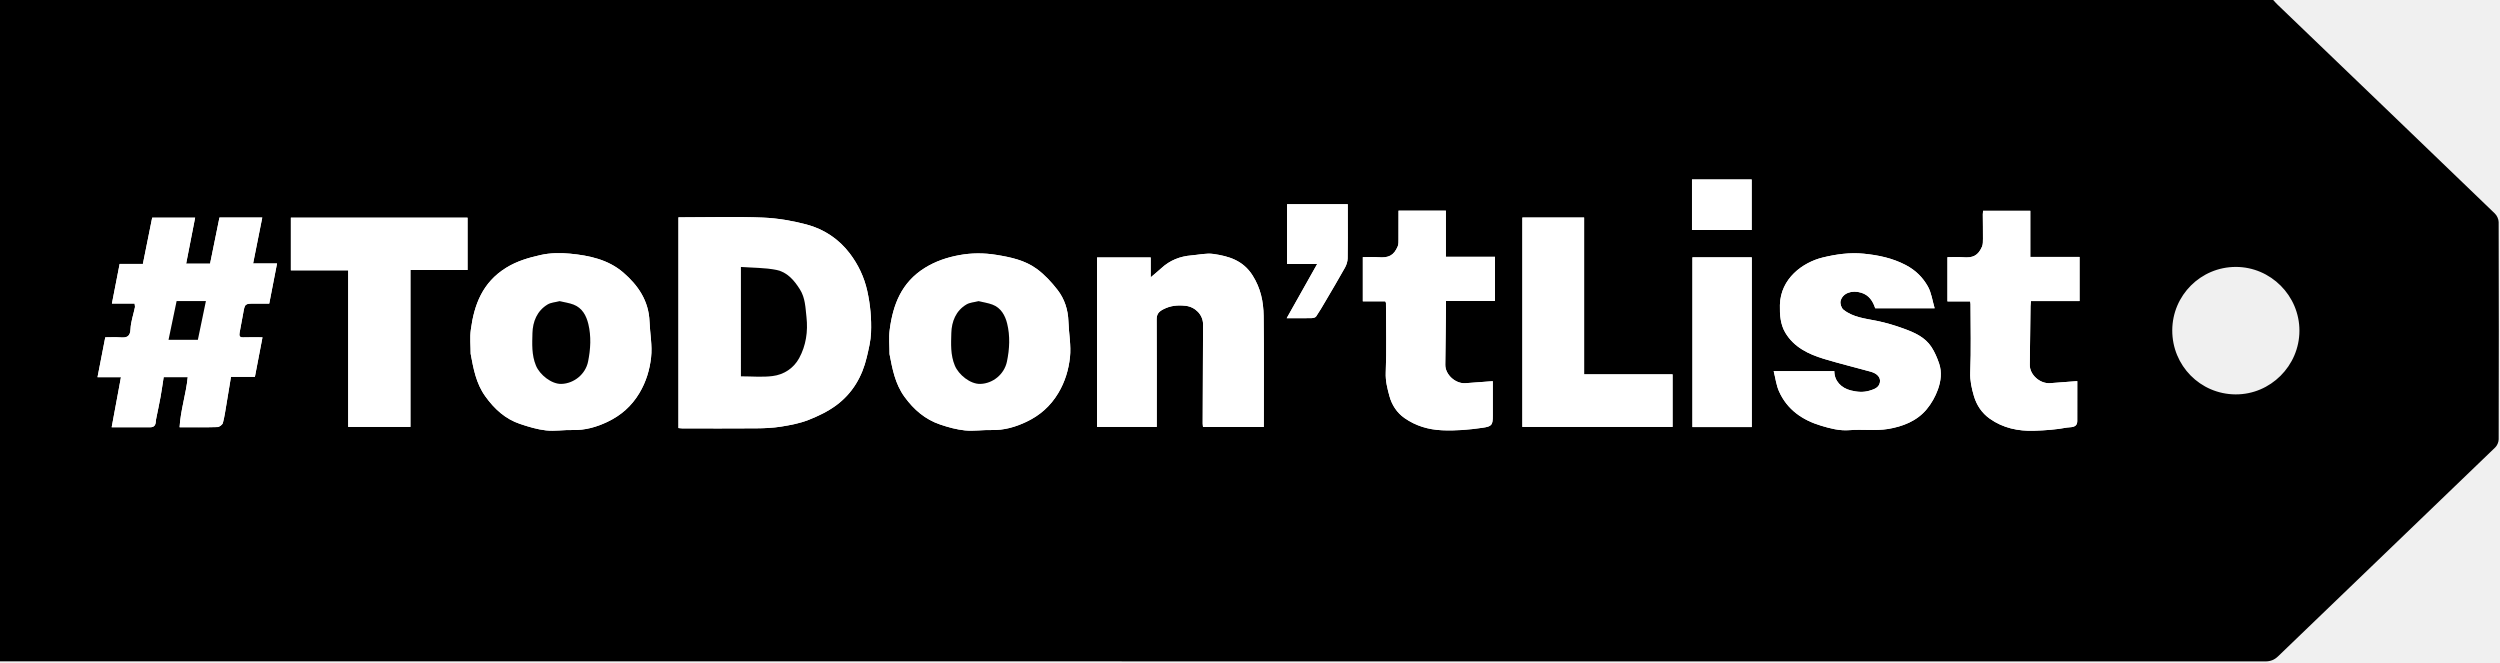
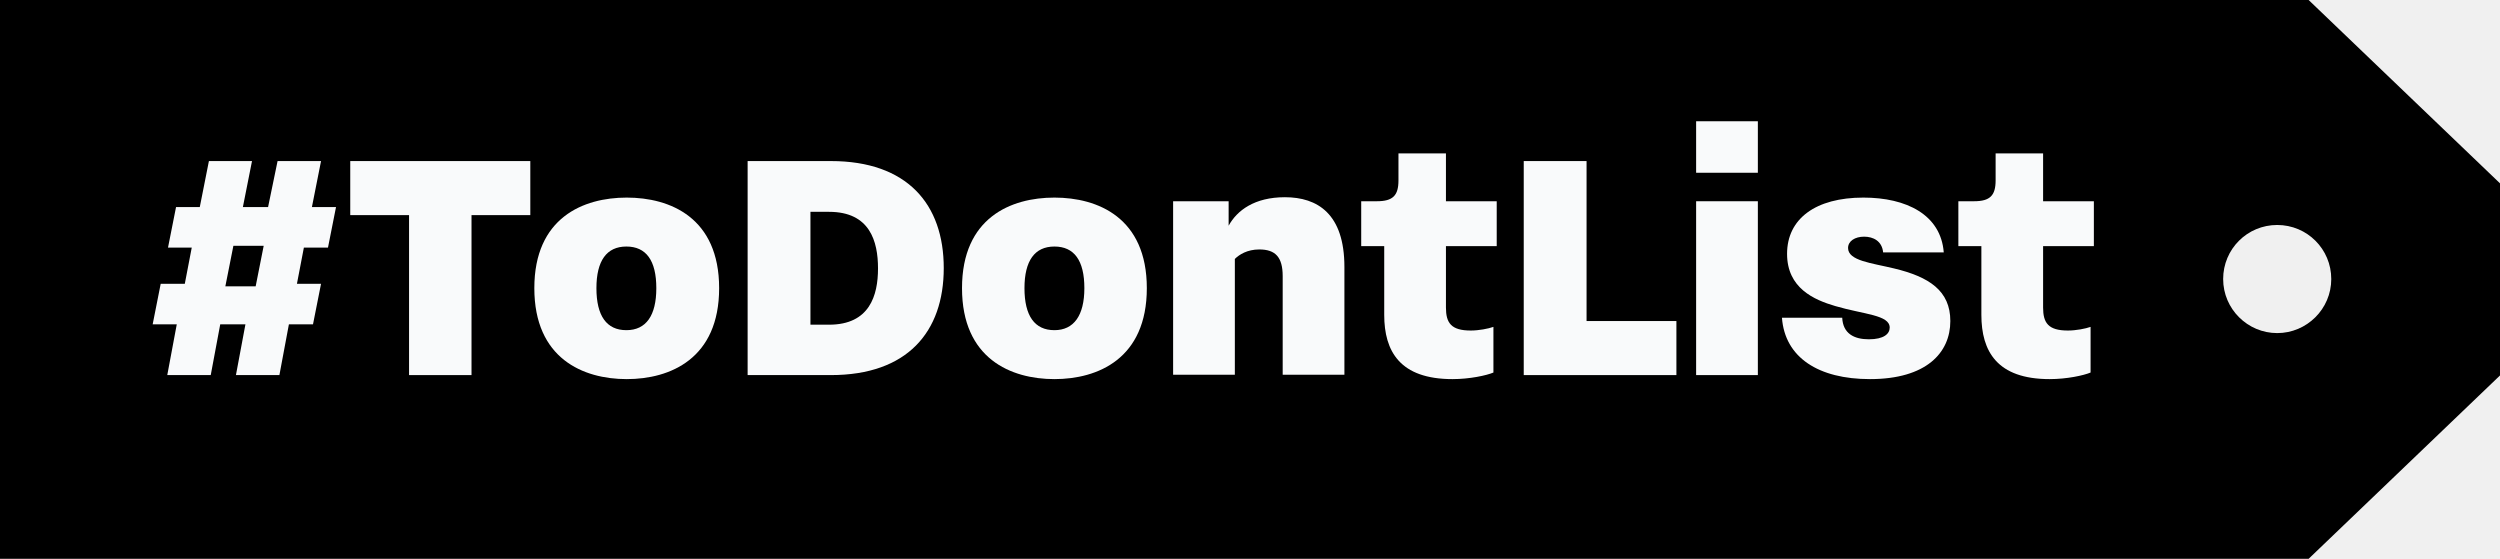
- <svg xmlns="http://www.w3.org/2000/svg" version="1.1" id="Layer_1" x="0px" y="0px" width="2082.721px" height="551.931px" viewBox="0 0 2082.721 551.931" enable-background="new 0 0 2082.721 551.931" xml:space="preserve">
-   <g>
-     <path d="M0,550.931C0,367.287,0,183.644,0,0c631.253,0,1262.508,0,1893.762,0c1.126,1.21,2.195,2.479,3.386,3.623   c60.442,58.053,120.912,116.077,181.259,174.23c1.769,1.704,3.188,4.741,3.195,7.161c0.174,60.314,0.168,120.631,0.014,180.947   c-0.006,2.298-1.229,5.209-2.881,6.801c-60.227,58.035-120.601,115.921-180.832,173.95c-3.271,3.152-6.467,4.311-10.945,4.31   C1257.972,550.926,628.985,550.931,0,550.931z M565.204,356.603c1.329,0.12,2.289,0.283,3.25,0.284   c20.486,0.015,40.974,0.124,61.458-0.049c6.93-0.059,13.935-0.334,20.758-1.427c7.69-1.231,15.523-2.706,22.729-5.521   c8.124-3.176,16.266-7.084,23.247-12.236c13.484-9.949,21.653-23.878,25.473-40.181c1.57-6.704,3.258-13.53,3.528-20.354   c0.46-11.636-0.574-23.154-3.135-34.716c-2.594-11.708-7.594-22.028-14.556-31.238c-9.064-11.991-21.524-20.266-35.963-24.117   c-11.805-3.149-24.15-5.251-36.341-5.763c-21.615-0.907-43.293-0.254-64.946-0.254c-1.763,0-3.526,0-5.501,0   C565.204,239.834,565.204,297.918,565.204,356.603z M93.035,355.941c11.639,0,21.793-0.045,31.948,0.025   c3.396,0.023,4.673-1.739,4.817-4.842c0.047-1.022,0.262-2.044,0.464-3.053c1.173-5.871,2.46-11.723,3.522-17.614   c0.985-5.462,1.737-10.966,2.563-16.272c6.891,0,13.214,0,20.052,0c-1.396,14.051-5.971,27.536-6.789,41.757   c11.205,0,21.368,0.154,31.517-0.158c1.61-0.05,4.153-1.937,4.551-3.431c1.44-5.409,2.184-11.007,3.125-16.545   c1.236-7.268,2.41-14.547,3.613-21.833c7.185,0,13.642,0,19.929,0c2.104-10.966,4.177-21.765,6.325-32.958   c-5.829,0-10.981-0.145-16.122,0.051c-3.335,0.127-3.327-1.776-2.926-4.036c0.938-5.282,2.017-10.54,2.937-15.825   c1.442-8.287,1.407-8.294,10.087-8.294c3.936,0,7.872,0,11.65,0c2.217-11.407,4.319-22.225,6.495-33.42c-6.823,0-13.221,0-19.937,0   c2.583-12.942,5.085-25.481,7.634-38.255c-11.966,0-23.735,0-35.661,0c-2.623,12.887-5.228,25.694-7.82,38.435   c-6.671,0-12.949,0-19.947,0c2.513-12.861,4.969-25.424,7.49-38.321c-12.041,0-23.958,0-35.767,0   c-2.576,12.788-5.148,25.556-7.759,38.518c-6.703,0-13.149,0-19.35,0c-2.145,11.001-4.234,21.714-6.434,32.999   c6.503,0,12.589,0,18.875,0c0.134,1.404,0.448,2.363,0.271,3.223c-1.232,6.004-3.397,11.954-3.641,17.986   c-0.262,6.475-3.239,7.428-8.544,7.008c-4.125-0.326-8.296-0.064-12.506-0.064c-2.184,11.223-4.312,22.156-6.468,33.232   c6.691,0,12.825,0,19.538,0C98.191,328.137,95.663,341.771,93.035,355.941z M392.098,294.705   c2.301,12.302,4.453,24.655,12.197,35.451c7.592,10.586,16.692,18.933,29.086,23.065c6.998,2.334,14.217,4.532,21.498,5.34   c7.283,0.808,14.775-0.529,22.157-0.319c10.396,0.297,20.087-2.522,29.164-6.867c11.015-5.272,19.869-12.888,26.455-23.894   c5.659-9.457,8.601-19.484,9.763-29.759c1.106-9.781-0.93-19.896-1.312-29.875c-0.659-17.19-9.473-30.127-21.854-40.789   c-12.603-10.851-28.391-14.19-44.357-15.729c-8.077-0.779-16.607-0.65-24.471,1.119c-9.93,2.235-19.698,5.001-28.839,10.683   c-19.524,12.135-26.579,30.592-29.354,51.663C391.38,281.255,392.098,287.919,392.098,294.705z M741.058,294.991   c2.375,12.225,4.567,24.708,12.5,35.626c7.785,10.715,17.243,18.837,29.71,23.051c6.68,2.258,13.646,4.2,20.623,4.901   c7.301,0.733,14.777-0.519,22.161-0.316c10.396,0.286,20.072-2.568,29.16-6.903c11.032-5.264,19.869-12.913,26.44-23.895   c5.657-9.453,8.599-19.496,9.724-29.793c1.071-9.793-0.966-19.898-1.286-29.878c-0.312-9.748-3.233-18.72-9.051-26.244   c-5.003-6.469-10.773-12.718-17.333-17.523c-9.839-7.209-21.595-9.722-33.702-11.689c-10.438-1.696-20.749-1.623-30.691,0.2   c-9.952,1.824-19.692,4.953-28.83,10.643c-19.511,12.153-26.554,30.604-29.295,51.682   C740.348,281.314,741.058,287.977,741.058,294.991z M1052.852,355.734c0-31.212,0.263-61.865-0.133-92.511   c-0.153-11.884-2.457-23.167-9.267-33.852c-7.932-12.447-19.725-15.938-32.531-17.793c-5.939-0.86-12.234,0.696-18.364,1.196   c-9.517,0.777-17.946,4.089-25.037,10.641c-2.872,2.654-5.934,5.102-8.883,7.62c0-5.132,0-10.856,0-16.562   c-15.396,0-30.261,0-44.697,0c0,47.208,0,94.129,0,141.216c16.67,0,32.916,0,49.726,0c0-2.031,0-3.816,0-5.6   c0-27.995,0.073-55.989-0.075-83.983c-0.023-4.473,1.8-6.532,5.707-8.521c5.981-3.044,11.861-3.536,18.364-2.839   c8.069,0.864,14.639,7.511,14.594,15.521c-0.154,27.482-0.226,54.968-0.312,82.451c-0.003,0.948,0.174,1.897,0.282,3.016   C1019.116,355.734,1035.705,355.734,1052.852,355.734z M1611.716,256.806c-1.9-6.438-2.677-12.933-5.643-18.193   c-4.238-7.516-10.174-13.483-18.421-17.803c-11.18-5.857-22.92-8.246-35.014-9.459c-11.485-1.151-22.909,0.444-34.161,3.185   c-16.66,4.057-35.13,17.498-35.656,39.529c-0.193,8.061,0.398,16.191,4.489,23.075c7.191,12.101,19.288,17.929,32.199,21.833   c12.872,3.893,25.964,7.056,38.925,10.664c5.518,1.536,8.495,4.858,7.674,9.023c-0.856,4.349-4.814,5.647-8.525,6.773   c-5.196,1.576-10.209,1.199-15.597-0.136c-8.066-1.999-13.862-7.914-13.833-16.091c-16.608,0-33.216,0-50.51,0   c1.473,5.815,2.133,11.576,4.363,16.646c6.773,15.396,19.562,24.128,35.128,28.801c7.652,2.298,15.41,4.381,23.8,3.696   c10.56-0.862,21.419,0.731,31.784-0.961c12.184-1.988,24.105-6.489,32.394-16.463c3.96-4.766,7.188-10.519,9.3-16.348   c2.504-6.914,3.532-14.489,1.039-21.762c-1.625-4.738-3.641-9.494-6.358-13.671c-5.39-8.287-14.192-12.111-23.023-15.335   c-7.325-2.675-14.877-4.95-22.511-6.5c-9.723-1.976-19.775-2.885-27.828-9.311c-1.706-1.361-2.897-5.058-2.373-7.202   c1.6-6.548,9.309-9.421,17.33-6.907c6.333,1.984,9.597,6.924,11.521,12.916C1578.299,256.806,1594.284,256.806,1611.716,256.806z    M290.075,225.204c0,43.781,0,87.143,0,130.445c17.56,0,34.482,0,51.846,0c0-43.647,0-87.006,0-130.701c16.197,0,31.952,0,47.588,0   c0-14.742,0-29.14,0-43.626c-49.292,0-98.195,0-147.188,0c0,14.682,0,29.071,0,43.882   C258.252,225.204,273.85,225.204,290.075,225.204z M1268.267,181.199c0,58.47,0,116.477,0,174.45c41.942,0,83.512,0,125.133,0   c0-14.671,0-29.044,0-43.809c-24.623,0-48.876,0-73.691,0c0-43.754,0-87.117,0-130.641   C1302.354,181.199,1285.566,181.199,1268.267,181.199z M1243.631,317.567c-7.803,0.569-15.26,1.068-22.707,1.668   c-8.385,0.675-17.003-7.218-16.875-15.391c0.245-15.79,0.399-31.58,0.585-47.371c0.021-1.745,0.003-3.491,0.003-5.74   c14.174,0,27.571,0,40.813,0c0-12.416,0-24.312,0-36.78c-13.763,0-27.151,0-40.897,0c0-13.178,0-25.778,0-38.458   c-13.278,0-26.18,0-39.449,0c0,8.07,0.04,15.845-0.027,23.618c-0.018,2.054,0.118,4.31-0.648,6.122   c-3.236,7.642-7.591,9.788-16.221,9.064c-4.248-0.356-8.548-0.062-12.857-0.062c0,12.385,0,24.298,0,36.78   c6.492,0,12.726,0,18.729,0c0.332,0.867,0.547,1.165,0.548,1.464c0.043,19.323,0.594,38.667-0.18,57.958   c-0.28,6.977,1.348,13.172,3.065,19.506c2.026,7.475,6.313,13.995,12.599,18.357c9.274,6.437,19.599,9.62,31.284,10.151   c11.322,0.515,22.311-0.442,33.376-2.035c8.057-1.16,8.86-2.126,8.86-10.229C1243.631,336.373,1243.631,326.557,1243.631,317.567z    M1641.278,251.085c0.161,0.979,0.354,1.607,0.354,2.235c0.022,18.991,0.524,38.001-0.231,56.963   c-0.277,6.954,1.17,13.199,3.007,19.517c2.251,7.745,6.673,14.349,13.294,19.03c10.992,7.772,23.613,10.439,36.812,10.016   c9.188-0.294,18.457-0.925,27.45-2.651c2.684-0.516,8.535,0.538,8.575-5.356c0.079-11.461,0.023-22.922,0.023-33.332   c-7.7,0.58-15.127,1.107-22.55,1.706c-8.479,0.684-17.113-6.967-17.027-15.217c0.172-16.289,0.385-32.579,0.602-48.868   c0.017-1.272,0.195-2.542,0.337-4.29c13.708,0,27.108,0,40.522,0c0-12.411,0-24.309,0-36.78c-13.704,0-27.097,0-41.023,0   c0-13.292,0-26.014,0-38.451c-13.465,0-26.376,0-39.334,0c-0.103,1.233-0.233,2.057-0.229,2.88   c0.037,6.825,0.161,13.651,0.115,20.476c-0.015,2.204,0.062,4.632-0.792,6.566c-3.296,7.464-7.598,9.518-15.886,8.787   c-4.256-0.375-8.573-0.065-12.896-0.065c0,12.386,0,24.421,0,36.836C1628.904,251.085,1635.019,251.085,1641.278,251.085z    M1915.626,275.55c0.062-29.182-23.941-53.231-53.08-53.182c-29.097,0.049-52.753,23.662-52.86,52.762   c-0.109,29.46,23.336,53.235,52.691,53.433C1891.462,328.758,1915.563,304.765,1915.626,275.55z M1459.381,355.8   c0-47.394,0-94.283,0-141.394c-16.774,0-33.363,0-49.439,0c0,47.18,0,94.217,0,141.394   C1426.581,355.8,1442.707,355.8,1459.381,355.8z M1072.241,170.09c0,16.84,0,33.069,0,49.865c8.392,0,16.437,0,25.069,0   c-8.68,15.434-16.966,30.166-25.386,45.137c7.121,0,13.897,0.072,20.669-0.062c1.322-0.026,3.208-0.461,3.842-1.387   c2.789-4.075,5.26-8.372,7.766-12.635c5.489-9.344,11.038-18.656,16.313-28.121c1.265-2.268,2.137-5.07,2.189-7.647   c0.231-11.484,0.101-22.976,0.101-34.464c0-3.609-0.001-7.218-0.001-10.684C1105.604,170.09,1089.01,170.09,1072.241,170.09z    M1459.303,191.626c0-14.395,0-28.291,0-42.135c-16.818,0-33.334,0-49.729,0c0,14.203,0,28.107,0,42.135   C1426.138,191.626,1442.582,191.626,1459.303,191.626z" />
-     <path fill-rule="evenodd" clip-rule="evenodd" fill="#FFFFFF" d="M565.204,356.603c0-58.685,0-116.769,0-175.571   c1.976,0,3.739,0,5.501,0c21.652,0,43.331-0.653,64.946,0.254c12.191,0.512,24.536,2.614,36.341,5.763   c14.439,3.851,26.899,12.126,35.963,24.117c6.962,9.21,11.962,19.53,14.556,31.238c2.561,11.562,3.596,23.08,3.135,34.716   c-0.27,6.823-1.958,13.649-3.528,20.354c-3.819,16.303-11.989,30.231-25.473,40.181c-6.981,5.152-15.123,9.061-23.247,12.236   c-7.206,2.814-15.039,4.289-22.729,5.521c-6.823,1.093-13.828,1.368-20.758,1.427c-20.484,0.173-40.972,0.063-61.458,0.049   C567.493,356.886,566.533,356.723,565.204,356.603z M617.251,222.397c0,31.25,0,61.283,0,91.102c9.051,0,17.865,0.853,26.434-0.229   c9.449-1.192,17.537-6.56,22.081-14.92c5.705-10.495,7.438-22.269,6.088-34.205c-0.887-7.856-0.935-15.833-5.479-23.076   c-4.839-7.715-10.705-14.412-19.527-16.186C637.336,222.97,627.4,223.156,617.251,222.397z" />
-     <path fill-rule="evenodd" clip-rule="evenodd" fill="#FFFFFF" d="M93.035,355.941c2.628-14.171,5.157-27.805,7.732-41.689   c-6.713,0-12.847,0-19.538,0c2.156-11.076,4.284-22.01,6.468-33.232c4.21,0,8.382-0.262,12.506,0.064   c5.305,0.42,8.283-0.533,8.544-7.008c0.243-6.033,2.408-11.982,3.641-17.986c0.176-0.859-0.138-1.818-0.271-3.223   c-6.286,0-12.371,0-18.875,0c2.2-11.285,4.289-21.997,6.434-32.999c6.201,0,12.647,0,19.35,0   c2.611-12.961,5.184-25.73,7.759-38.518c11.81,0,23.727,0,35.767,0c-2.521,12.897-4.977,25.46-7.49,38.321   c6.998,0,13.275,0,19.947,0c2.592-12.741,5.198-25.547,7.82-38.435c11.926,0,23.694,0,35.661,0   c-2.549,12.774-5.051,25.313-7.634,38.255c6.715,0,13.114,0,19.937,0c-2.176,11.196-4.278,22.013-6.495,33.42   c-3.778,0-7.714,0-11.65,0c-8.68,0-8.645,0.007-10.087,8.294c-0.919,5.286-1.999,10.543-2.937,15.825   c-0.401,2.26-0.41,4.163,2.926,4.036c5.14-0.195,10.293-0.051,16.122-0.051c-2.148,11.193-4.221,21.992-6.325,32.958   c-6.288,0-12.745,0-19.929,0c-1.203,7.286-2.376,14.565-3.613,21.833c-0.941,5.538-1.685,11.136-3.125,16.545   c-0.397,1.494-2.941,3.381-4.551,3.431c-10.148,0.312-20.312,0.158-31.517,0.158c0.818-14.221,5.393-27.706,6.789-41.757   c-6.838,0-13.162,0-20.052,0c-0.827,5.307-1.579,10.811-2.563,16.272c-1.062,5.892-2.349,11.743-3.522,17.614   c-0.202,1.009-0.417,2.03-0.464,3.053c-0.144,3.103-1.421,4.865-4.817,4.842C114.828,355.896,104.673,355.941,93.035,355.941z    M140.415,283.065c8.396,0,16.682,0,24.425,0c2.301-11.095,4.51-21.751,6.689-32.261c-8.235,0-16.513,0-24.383,0   C144.856,261.776,142.636,272.42,140.415,283.065z" />
-     <path fill-rule="evenodd" clip-rule="evenodd" fill="#FFFFFF" d="M392.098,294.705c0-6.786-0.718-13.45,0.132-19.91   c2.775-21.071,9.83-39.528,29.354-51.663c9.141-5.682,18.91-8.448,28.839-10.683c7.864-1.77,16.395-1.898,24.471-1.119   c15.966,1.539,31.754,4.878,44.357,15.729c12.381,10.662,21.195,23.599,21.854,40.789c0.383,9.979,2.419,20.093,1.312,29.875   c-1.162,10.274-4.104,20.302-9.763,29.759c-6.586,11.006-15.44,18.621-26.455,23.894c-9.077,4.345-18.768,7.164-29.164,6.867   c-7.382-0.21-14.875,1.127-22.157,0.319c-7.28-0.808-14.5-3.006-21.498-5.34c-12.394-4.133-21.495-12.479-29.086-23.065   C396.551,319.36,394.399,307.007,392.098,294.705z M466.211,250.883c-3.57,0.937-7.224,1.11-9.991,2.766   c-8.837,5.288-12.391,14.387-12.629,23.779c-0.229,8.981-0.788,18.25,2.932,27.191c3.162,7.602,12.985,15.515,21.3,15.205   c10.418-0.389,19.97-8.092,22.102-18.646c2.092-10.357,2.699-20.97,0.19-31.298c-1.667-6.865-5.028-13.318-12.281-16.109   C474.169,252.362,470.166,251.834,466.211,250.883z" />
-     <path fill-rule="evenodd" clip-rule="evenodd" fill="#FFFFFF" d="M741.058,294.991c0-7.015-0.71-13.677,0.13-20.139   c2.741-21.078,9.784-39.529,29.295-51.682c9.138-5.69,18.877-8.819,28.83-10.643c9.943-1.823,20.254-1.896,30.691-0.2   c12.107,1.967,23.862,4.48,33.702,11.689c6.56,4.805,12.33,11.054,17.333,17.523c5.818,7.523,8.739,16.496,9.051,26.244   c0.32,9.98,2.357,20.085,1.286,29.878c-1.125,10.297-4.067,20.34-9.724,29.793c-6.571,10.981-15.408,18.631-26.44,23.895   c-9.088,4.335-18.764,7.189-29.16,6.903c-7.384-0.202-14.859,1.05-22.161,0.316c-6.977-0.701-13.943-2.644-20.623-4.901   c-12.467-4.214-21.925-12.336-29.71-23.051C745.625,319.699,743.434,307.216,741.058,294.991z M815.241,250.877   c-3.607,0.933-7.252,1.104-10.04,2.738c-8.932,5.234-12.4,14.397-12.65,23.771c-0.239,8.977-0.809,18.247,2.923,27.193   c3.187,7.64,12.873,15.508,21.261,15.245c10.412-0.326,19.896-7.969,22.128-18.609c2.208-10.521,2.746-21.345,0.148-31.768   c-1.631-6.551-5.061-12.986-12.18-15.664C823.152,252.401,819.167,251.833,815.241,250.877z" />
-     <path fill-rule="evenodd" clip-rule="evenodd" fill="#FFFFFF" d="M1052.852,355.734c-17.147,0-33.736,0-50.626,0   c-0.108-1.118-0.285-2.067-0.282-3.016c0.087-27.483,0.158-54.969,0.312-82.451c0.045-8.01-6.524-14.656-14.594-15.521   c-6.503-0.696-12.382-0.205-18.364,2.839c-3.907,1.988-5.73,4.047-5.707,8.521c0.148,27.994,0.075,55.988,0.075,83.983   c0,1.783,0,3.568,0,5.6c-16.81,0-33.056,0-49.726,0c0-47.087,0-94.008,0-141.216c14.437,0,29.301,0,44.697,0   c0,5.707,0,11.431,0,16.562c2.949-2.518,6.011-4.966,8.883-7.62c7.091-6.552,15.521-9.864,25.037-10.641   c6.13-0.5,12.424-2.057,18.364-1.196c12.806,1.855,24.599,5.346,32.531,17.793c6.81,10.685,9.113,21.968,9.267,33.852   C1053.114,293.869,1052.852,324.522,1052.852,355.734z" />
-     <path fill-rule="evenodd" clip-rule="evenodd" fill="#FFFFFF" d="M1611.716,256.806c-17.432,0-33.417,0-49.507,0   c-1.925-5.992-5.188-10.932-11.521-12.916c-8.021-2.514-15.73,0.359-17.33,6.907c-0.524,2.144,0.667,5.841,2.373,7.202   c8.053,6.425,18.105,7.335,27.828,9.311c7.634,1.55,15.186,3.825,22.511,6.5c8.831,3.224,17.634,7.048,23.023,15.335   c2.718,4.177,4.733,8.933,6.358,13.671c2.493,7.272,1.465,14.848-1.039,21.762c-2.112,5.829-5.34,11.582-9.3,16.348   c-8.288,9.974-20.21,14.475-32.394,16.463c-10.365,1.692-21.225,0.099-31.784,0.961c-8.39,0.685-16.147-1.398-23.8-3.696   c-15.565-4.673-28.354-13.405-35.128-28.801c-2.23-5.069-2.891-10.83-4.363-16.646c17.294,0,33.901,0,50.51,0   c-0.029,8.177,5.767,14.092,13.833,16.091c5.388,1.335,10.4,1.712,15.597,0.136c3.711-1.126,7.669-2.425,8.525-6.773   c0.821-4.165-2.156-7.487-7.674-9.023c-12.961-3.608-26.053-6.771-38.925-10.664c-12.911-3.904-25.008-9.732-32.199-21.833   c-4.091-6.884-4.683-15.015-4.489-23.075c0.526-22.031,18.996-35.472,35.656-39.529c11.252-2.741,22.676-4.336,34.161-3.185   c12.094,1.213,23.834,3.602,35.014,9.459c8.247,4.32,14.183,10.288,18.421,17.803   C1609.039,243.873,1609.815,250.368,1611.716,256.806z" />
-     <path fill-rule="evenodd" clip-rule="evenodd" fill="#FFFFFF" d="M290.075,225.204c-16.225,0-31.823,0-47.754,0   c0-14.812,0-29.201,0-43.882c48.993,0,97.896,0,147.188,0c0,14.486,0,28.884,0,43.626c-15.636,0-31.391,0-47.588,0   c0,43.695,0,87.054,0,130.701c-17.364,0-34.286,0-51.846,0C290.075,312.347,290.075,268.985,290.075,225.204z" />
-     <path fill-rule="evenodd" clip-rule="evenodd" fill="#FFFFFF" d="M1268.267,181.199c17.3,0,34.087,0,51.441,0   c0,43.524,0,86.887,0,130.641c24.815,0,49.068,0,73.691,0c0,14.765,0,29.138,0,43.809c-41.621,0-83.19,0-125.133,0   C1268.267,297.676,1268.267,239.669,1268.267,181.199z" />
-     <path fill-rule="evenodd" clip-rule="evenodd" fill="#FFFFFF" d="M1243.631,317.567c0,8.989,0,18.806,0,28.62   c0,8.104-0.804,9.069-8.86,10.229c-11.065,1.593-22.054,2.55-33.376,2.035c-11.686-0.531-22.01-3.715-31.284-10.151   c-6.285-4.362-10.572-10.883-12.599-18.357c-1.718-6.334-3.346-12.529-3.065-19.506c0.773-19.291,0.223-38.635,0.18-57.958   c-0.001-0.299-0.216-0.597-0.548-1.464c-6.003,0-12.236,0-18.729,0c0-12.482,0-24.395,0-36.78c4.31,0,8.609-0.293,12.857,0.062   c8.63,0.724,12.984-1.422,16.221-9.064c0.767-1.812,0.631-4.068,0.648-6.122c0.067-7.773,0.027-15.548,0.027-23.618   c13.27,0,26.171,0,39.449,0c0,12.68,0,25.28,0,38.458c13.746,0,27.135,0,40.897,0c0,12.469,0,24.365,0,36.78   c-13.242,0-26.64,0-40.813,0c0,2.249,0.018,3.995-0.003,5.74c-0.186,15.791-0.34,31.581-0.585,47.371   c-0.128,8.173,8.49,16.065,16.875,15.391C1228.371,318.636,1235.828,318.137,1243.631,317.567z" />
-     <path fill-rule="evenodd" clip-rule="evenodd" fill="#FFFFFF" d="M1641.278,251.085c-6.26,0-12.374,0-18.876,0   c0-12.416,0-24.45,0-36.836c4.322,0,8.64-0.309,12.896,0.065c8.288,0.731,12.59-1.323,15.886-8.787   c0.854-1.934,0.777-4.362,0.792-6.566c0.046-6.824-0.078-13.65-0.115-20.476c-0.004-0.823,0.127-1.646,0.229-2.88   c12.958,0,25.869,0,39.334,0c0,12.437,0,25.159,0,38.451c13.927,0,27.319,0,41.023,0c0,12.472,0,24.37,0,36.78   c-13.414,0-26.814,0-40.522,0c-0.142,1.748-0.32,3.017-0.337,4.29c-0.217,16.289-0.43,32.579-0.602,48.868   c-0.086,8.25,8.549,15.9,17.027,15.217c7.423-0.599,14.85-1.126,22.55-1.706c0,10.41,0.056,21.871-0.023,33.332   c-0.04,5.895-5.892,4.841-8.575,5.356c-8.993,1.727-18.263,2.357-27.45,2.651c-13.199,0.424-25.82-2.243-36.812-10.016   c-6.621-4.682-11.043-11.285-13.294-19.03c-1.837-6.317-3.284-12.562-3.007-19.517c0.756-18.962,0.254-37.972,0.231-56.963   C1641.633,252.693,1641.439,252.065,1641.278,251.085z" />
-     <path fill-rule="evenodd" fill-opacity="0" clip-rule="evenodd" fill="#FFFFFF" d="M1915.626,275.55c-0.062,29.215-24.164,53.208-53.249,53.013   c-29.355-0.197-52.801-23.973-52.691-53.433c0.107-29.1,23.764-52.713,52.86-52.762   C1891.685,222.318,1915.688,246.368,1915.626,275.55z" />
-     <path fill-rule="evenodd" clip-rule="evenodd" fill="#FFFFFF" d="M1459.381,355.8c-16.674,0-32.8,0-49.439,0   c0-47.177,0-94.214,0-141.394c16.076,0,32.665,0,49.439,0C1459.381,261.517,1459.381,308.406,1459.381,355.8z" />
-     <path fill-rule="evenodd" clip-rule="evenodd" fill="#FFFFFF" d="M1072.241,170.09c16.769,0,33.363,0,50.562,0   c0,3.466,0.001,7.075,0.001,10.684c0,11.489,0.131,22.98-0.101,34.464c-0.053,2.577-0.925,5.379-2.189,7.647   c-5.275,9.465-10.824,18.777-16.313,28.121c-2.506,4.263-4.977,8.561-7.766,12.635c-0.634,0.926-2.52,1.361-3.842,1.387   c-6.771,0.135-13.548,0.062-20.669,0.062c8.42-14.971,16.706-29.703,25.386-45.137c-8.633,0-16.678,0-25.069,0   C1072.241,203.159,1072.241,186.93,1072.241,170.09z" />
-     <path fill-rule="evenodd" clip-rule="evenodd" fill="#FFFFFF" d="M1459.303,191.626c-16.721,0-33.165,0-49.729,0   c0-14.028,0-27.933,0-42.135c16.396,0,32.911,0,49.729,0C1459.303,163.335,1459.303,177.231,1459.303,191.626z" />
-     <path fill-rule="evenodd" clip-rule="evenodd" d="M617.251,222.397c10.149,0.759,20.085,0.572,29.598,2.486   c8.822,1.774,14.688,8.471,19.527,16.186c4.543,7.243,4.591,15.22,5.479,23.076c1.351,11.937-0.383,23.71-6.088,34.205   c-4.544,8.36-12.632,13.728-22.081,14.92c-8.569,1.081-17.383,0.229-26.434,0.229C617.251,283.681,617.251,253.647,617.251,222.397   z" />
-     <path fill-rule="evenodd" clip-rule="evenodd" d="M140.415,283.065c2.221-10.646,4.441-21.289,6.731-32.261   c7.87,0,16.148,0,24.383,0c-2.179,10.51-4.389,21.167-6.689,32.261C157.097,283.065,148.811,283.065,140.415,283.065z" />
-     <path fill-rule="evenodd" clip-rule="evenodd" d="M466.211,250.883c3.955,0.951,7.958,1.479,11.623,2.888   c7.253,2.791,10.614,9.244,12.281,16.109c2.509,10.328,1.902,20.94-0.19,31.298c-2.131,10.555-11.684,18.258-22.102,18.646   c-8.315,0.31-18.138-7.604-21.3-15.205c-3.72-8.941-3.161-18.21-2.932-27.191c0.239-9.392,3.792-18.492,12.629-23.779   C458.987,251.994,462.641,251.82,466.211,250.883z" />
-     <path fill-rule="evenodd" clip-rule="evenodd" d="M815.241,250.877c3.926,0.956,7.911,1.523,11.59,2.907   c7.12,2.678,10.549,9.113,12.18,15.664c2.598,10.423,2.06,21.247-0.148,31.768c-2.232,10.641-11.717,18.283-22.128,18.609   c-8.388,0.263-18.074-7.605-21.261-15.245c-3.732-8.946-3.162-18.217-2.923-27.193c0.25-9.375,3.718-18.538,12.65-23.771   C807.989,251.981,811.634,251.81,815.241,250.877z" />
+ <svg xmlns="http://www.w3.org/2000/svg" version="1.1" x="0px" y="0px" viewBox="0 0 684.5 153" style="enable-background:new 0 0 684.5 153;" xml:space="preserve">
+   <style type="text/css">
+ 	.st0{fill:#F9FAFB;}
+ </style>
+   <g id="tag">
+     <g>
+       <path d="M623.5,91.2c-8.1,0-14.8-6.6-14.8-14.8s6.6-14.8,14.8-14.8s14.8,6.6,14.8,14.8S631.6,91.2,623.5,91.2 M632.1,0H0v153    h632.1l52.4-50.2V50.2L632.1,0z" />
+     </g>
+   </g>
+   <g id="text">
+     <g>
+       <path class="st0" d="M48.2,56.7h6.5l2.5-12.6H69l-2.5,12.6h6.9L76,44.1h11.9l-2.5,12.6H92l-2.2,11.1h-6.6l-1.9,9.9h6.6l-2.2,11.1    h-6.6l-2.6,13.9H64.6l2.6-13.9h-6.9l-2.6,13.9H45.8l2.6-13.9h-6.6l2.2-11.1h6.6l1.9-9.9H46L48.2,56.7z M61.7,78.4H70l2.2-11.1    h-8.3L61.7,78.4z" />
+       <path class="st0" d="M112,58.9H95.9V44.1h49.3v14.8h-16.1v43.8H112V58.9z" />
+       <path class="st0" d="M146.3,78.9c0-19.3,13.4-24.8,25.3-24.8c11.9,0,25.3,5.5,25.3,24.8c0,19.3-13.4,24.9-25.3,24.9    C159.7,103.8,146.3,98.2,146.3,78.9z M179.7,78.9c0-7.6-2.8-11.4-8.2-11.4c-5.4,0-8.2,3.9-8.2,11.4c0,7.6,2.8,11.5,8.2,11.5    C176.9,90.4,179.7,86.4,179.7,78.9z" />
+       <path class="st0" d="M204.7,44.1h22.8c20.9,0,30.9,11.8,30.9,29.3c0,17.5-10,29.3-30.9,29.3h-22.8V44.1z M227,88.9    c11.1,0,13.4-8,13.4-15.4S238.2,58,227,58h-5.1v30.9H227z" />
+       <path class="st0" d="M263.4,78.9c0-19.3,13.4-24.8,25.3-24.8c11.9,0,25.3,5.5,25.3,24.8c0,19.3-13.4,24.9-25.3,24.9    C276.8,103.8,263.4,98.2,263.4,78.9z M296.9,78.9c0-7.6-2.8-11.4-8.2-11.4c-5.4,0-8.2,3.9-8.2,11.4c0,7.6,2.8,11.5,8.2,11.5    C294,90.4,296.9,86.4,296.9,78.9z" />
+       <path class="st0" d="M321.2,55.1h15.2v6.7c2.3-4.2,7.1-7.8,15.4-7.8c8.9,0,16.3,4.5,16.3,19.1v29.5h-16.9v-27c0-5.2-2-7.3-6.4-7.3    c-3.3,0-5.5,1.4-6.7,2.6v31.7h-16.9V55.1z" />
+       <path class="st0" d="M379,67.4h-6.3V55.1h4.3c4.4,0,5.9-1.6,5.9-5.7V42h13v13.1h13.9v12.3h-13.9v16.8c0,4.2,1.4,6.3,6.8,6.3    c2.2,0,4.8-0.5,6.2-1V102c-1.9,0.8-6.5,1.8-11.2,1.8c-14.4,0-18.7-7.6-18.7-17.6V67.4z" />
+       <path class="st0" d="M417.2,44.1h17.2v43.8H459v14.8h-41.8V44.1z" />
+       <path class="st0" d="M464.4,33.2h16.9v14.1h-16.9V33.2z M464.4,55.1h16.9v47.6h-16.9V55.1z" />
+       <path class="st0" d="M504.4,87c0.2,4.3,3.2,5.9,7.3,5.9c4.1,0,5.7-1.5,5.7-3.2c0-3.5-7.1-3.6-14.9-5.9    c-5.8-1.7-13.2-4.9-13.2-14.3c0-9.6,7.8-15.4,20.9-15.4c11.8,0,21.2,4.7,22,15h-16.6c-0.3-3.1-2.7-4.3-5.2-4.3    c-2.5,0-4.4,1.2-4.4,3.1c0,3.5,6.4,4.1,12.6,5.6c9.6,2.3,15.4,6.1,15.4,14.4c0,8.7-6.6,15.9-22,15.9c-14.1,0-23.3-5.9-24.1-16.8    H504.4z" />
+       <path class="st0" d="M542.5,67.4h-6.3V55.1h4.3c4.4,0,5.9-1.6,5.9-5.7V42h13v13.1h13.9v12.3h-13.9v16.8c0,4.2,1.4,6.3,6.8,6.3    c2.2,0,4.8-0.5,6.2-1V102c-1.9,0.8-6.5,1.8-11.2,1.8c-14.4,0-18.7-7.6-18.7-17.6V67.4z" />
+     </g>
  </g>
</svg>
